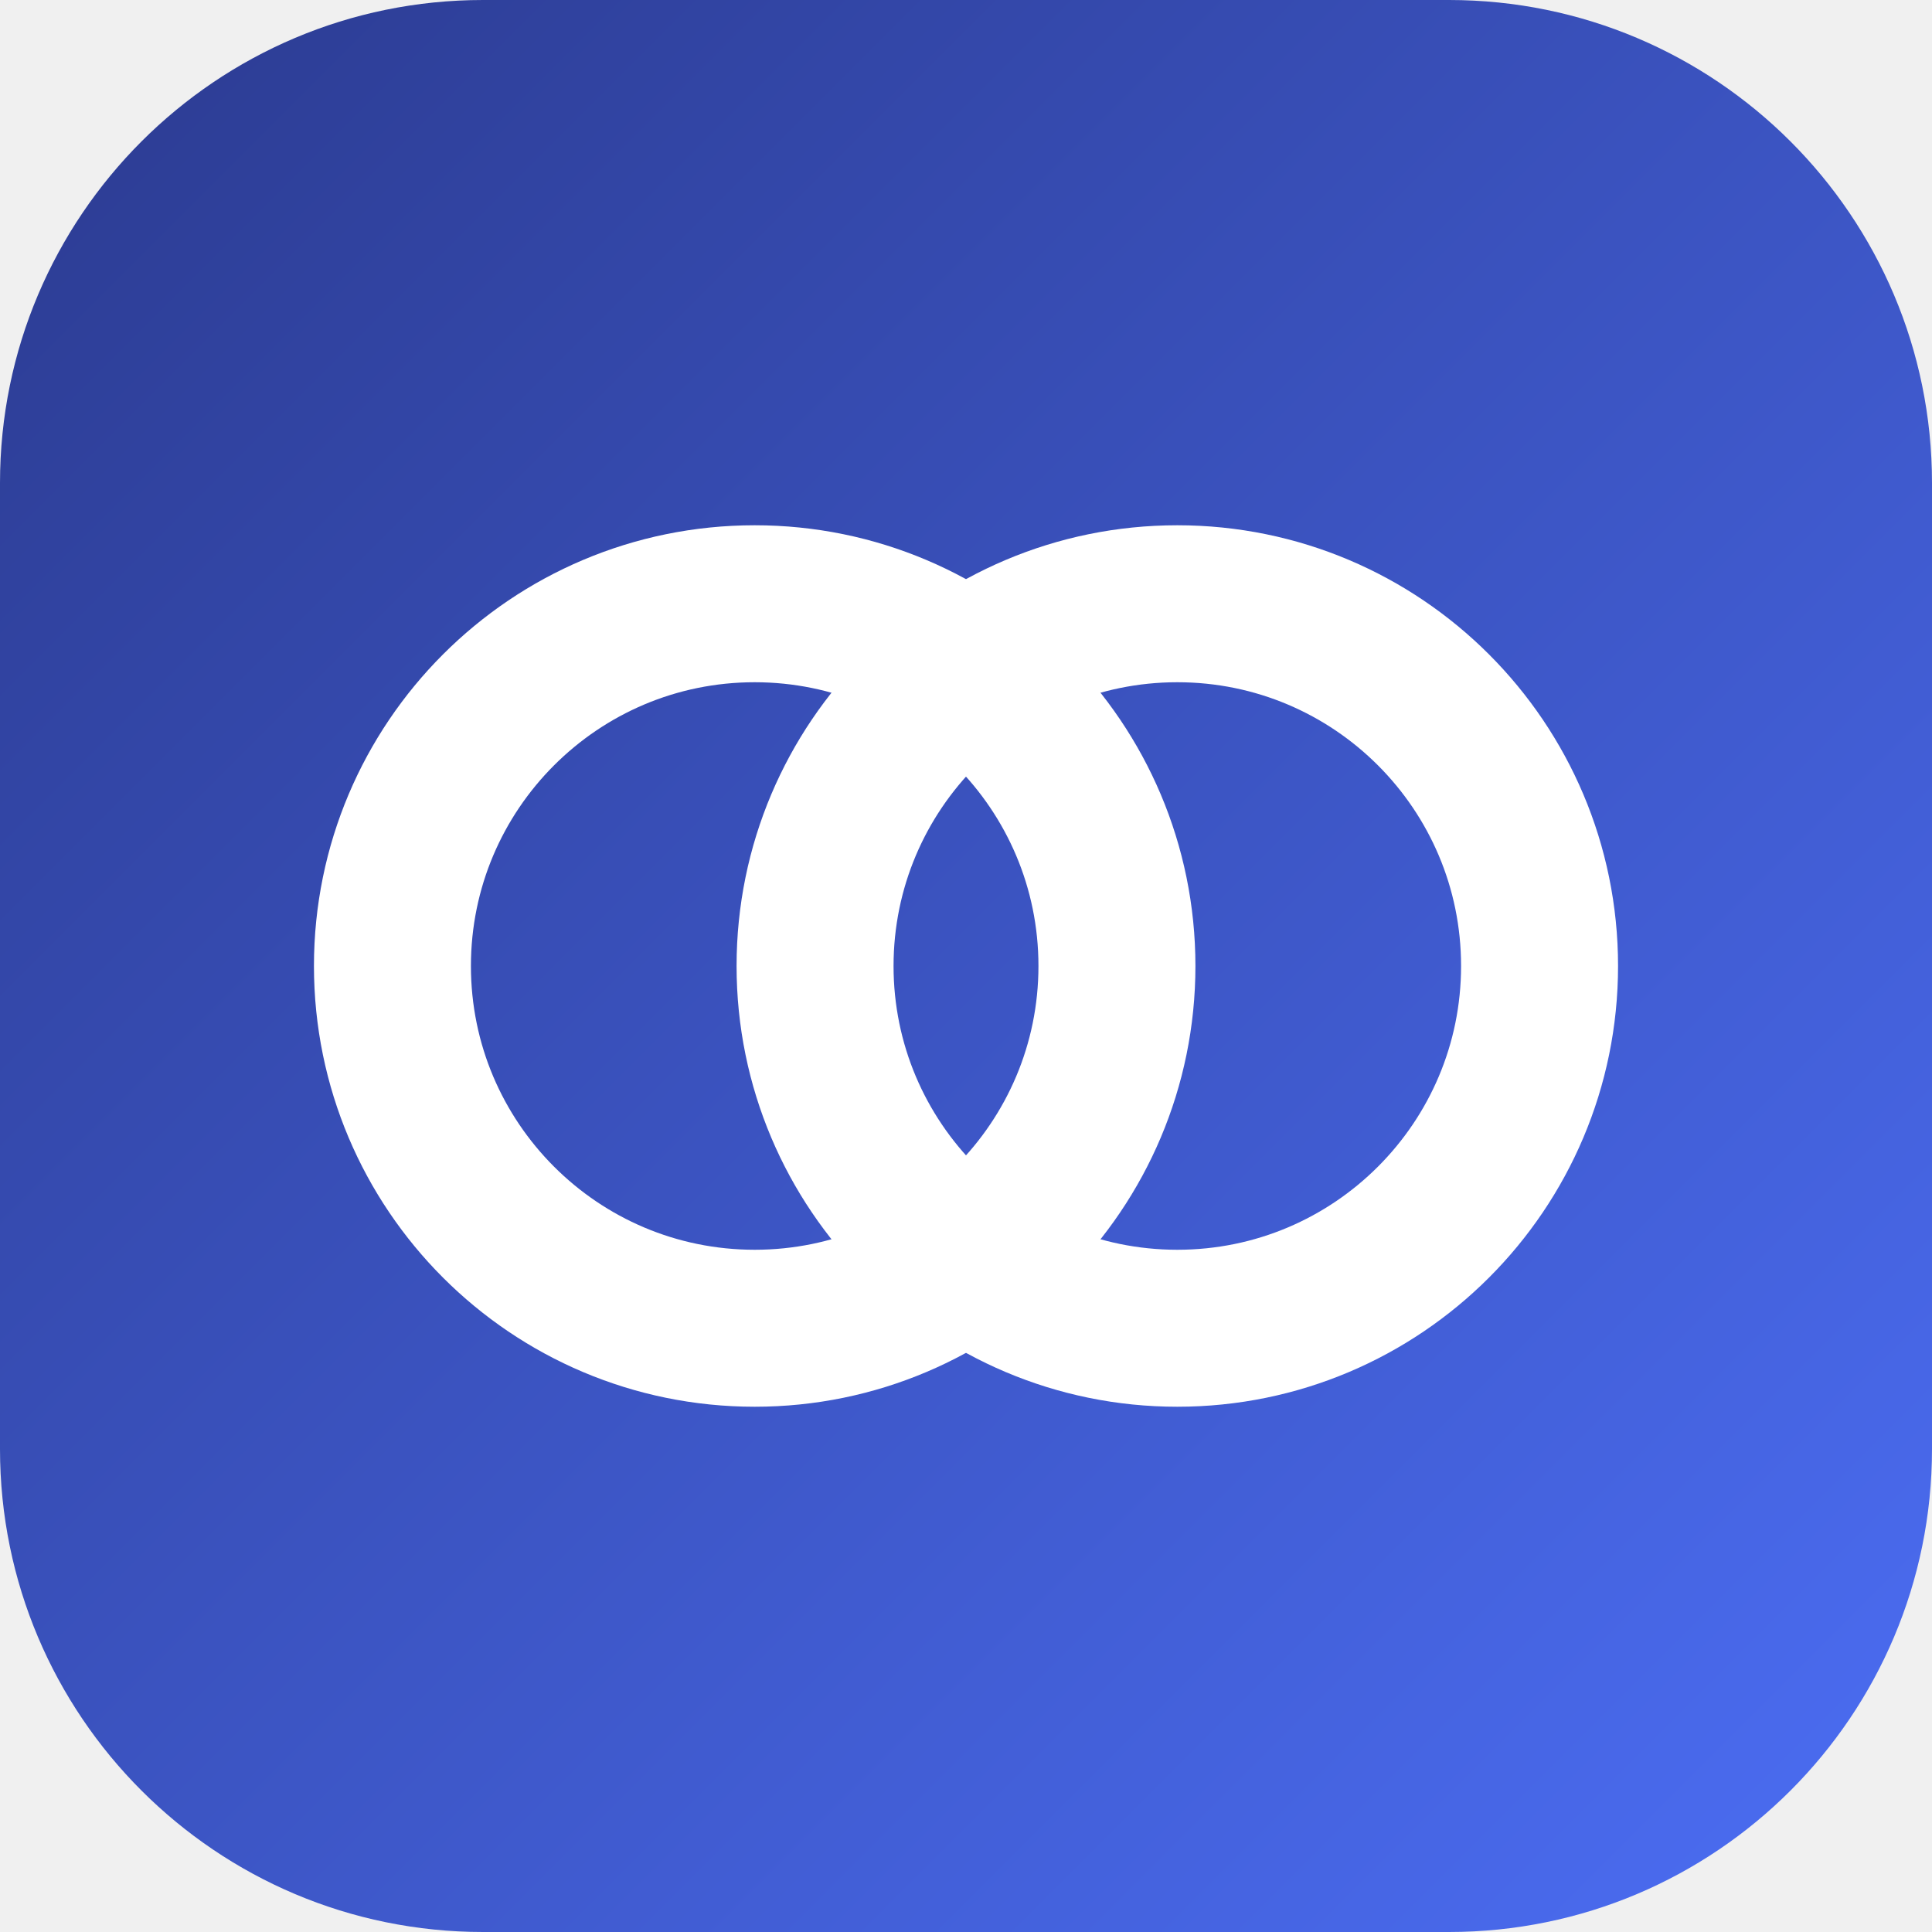
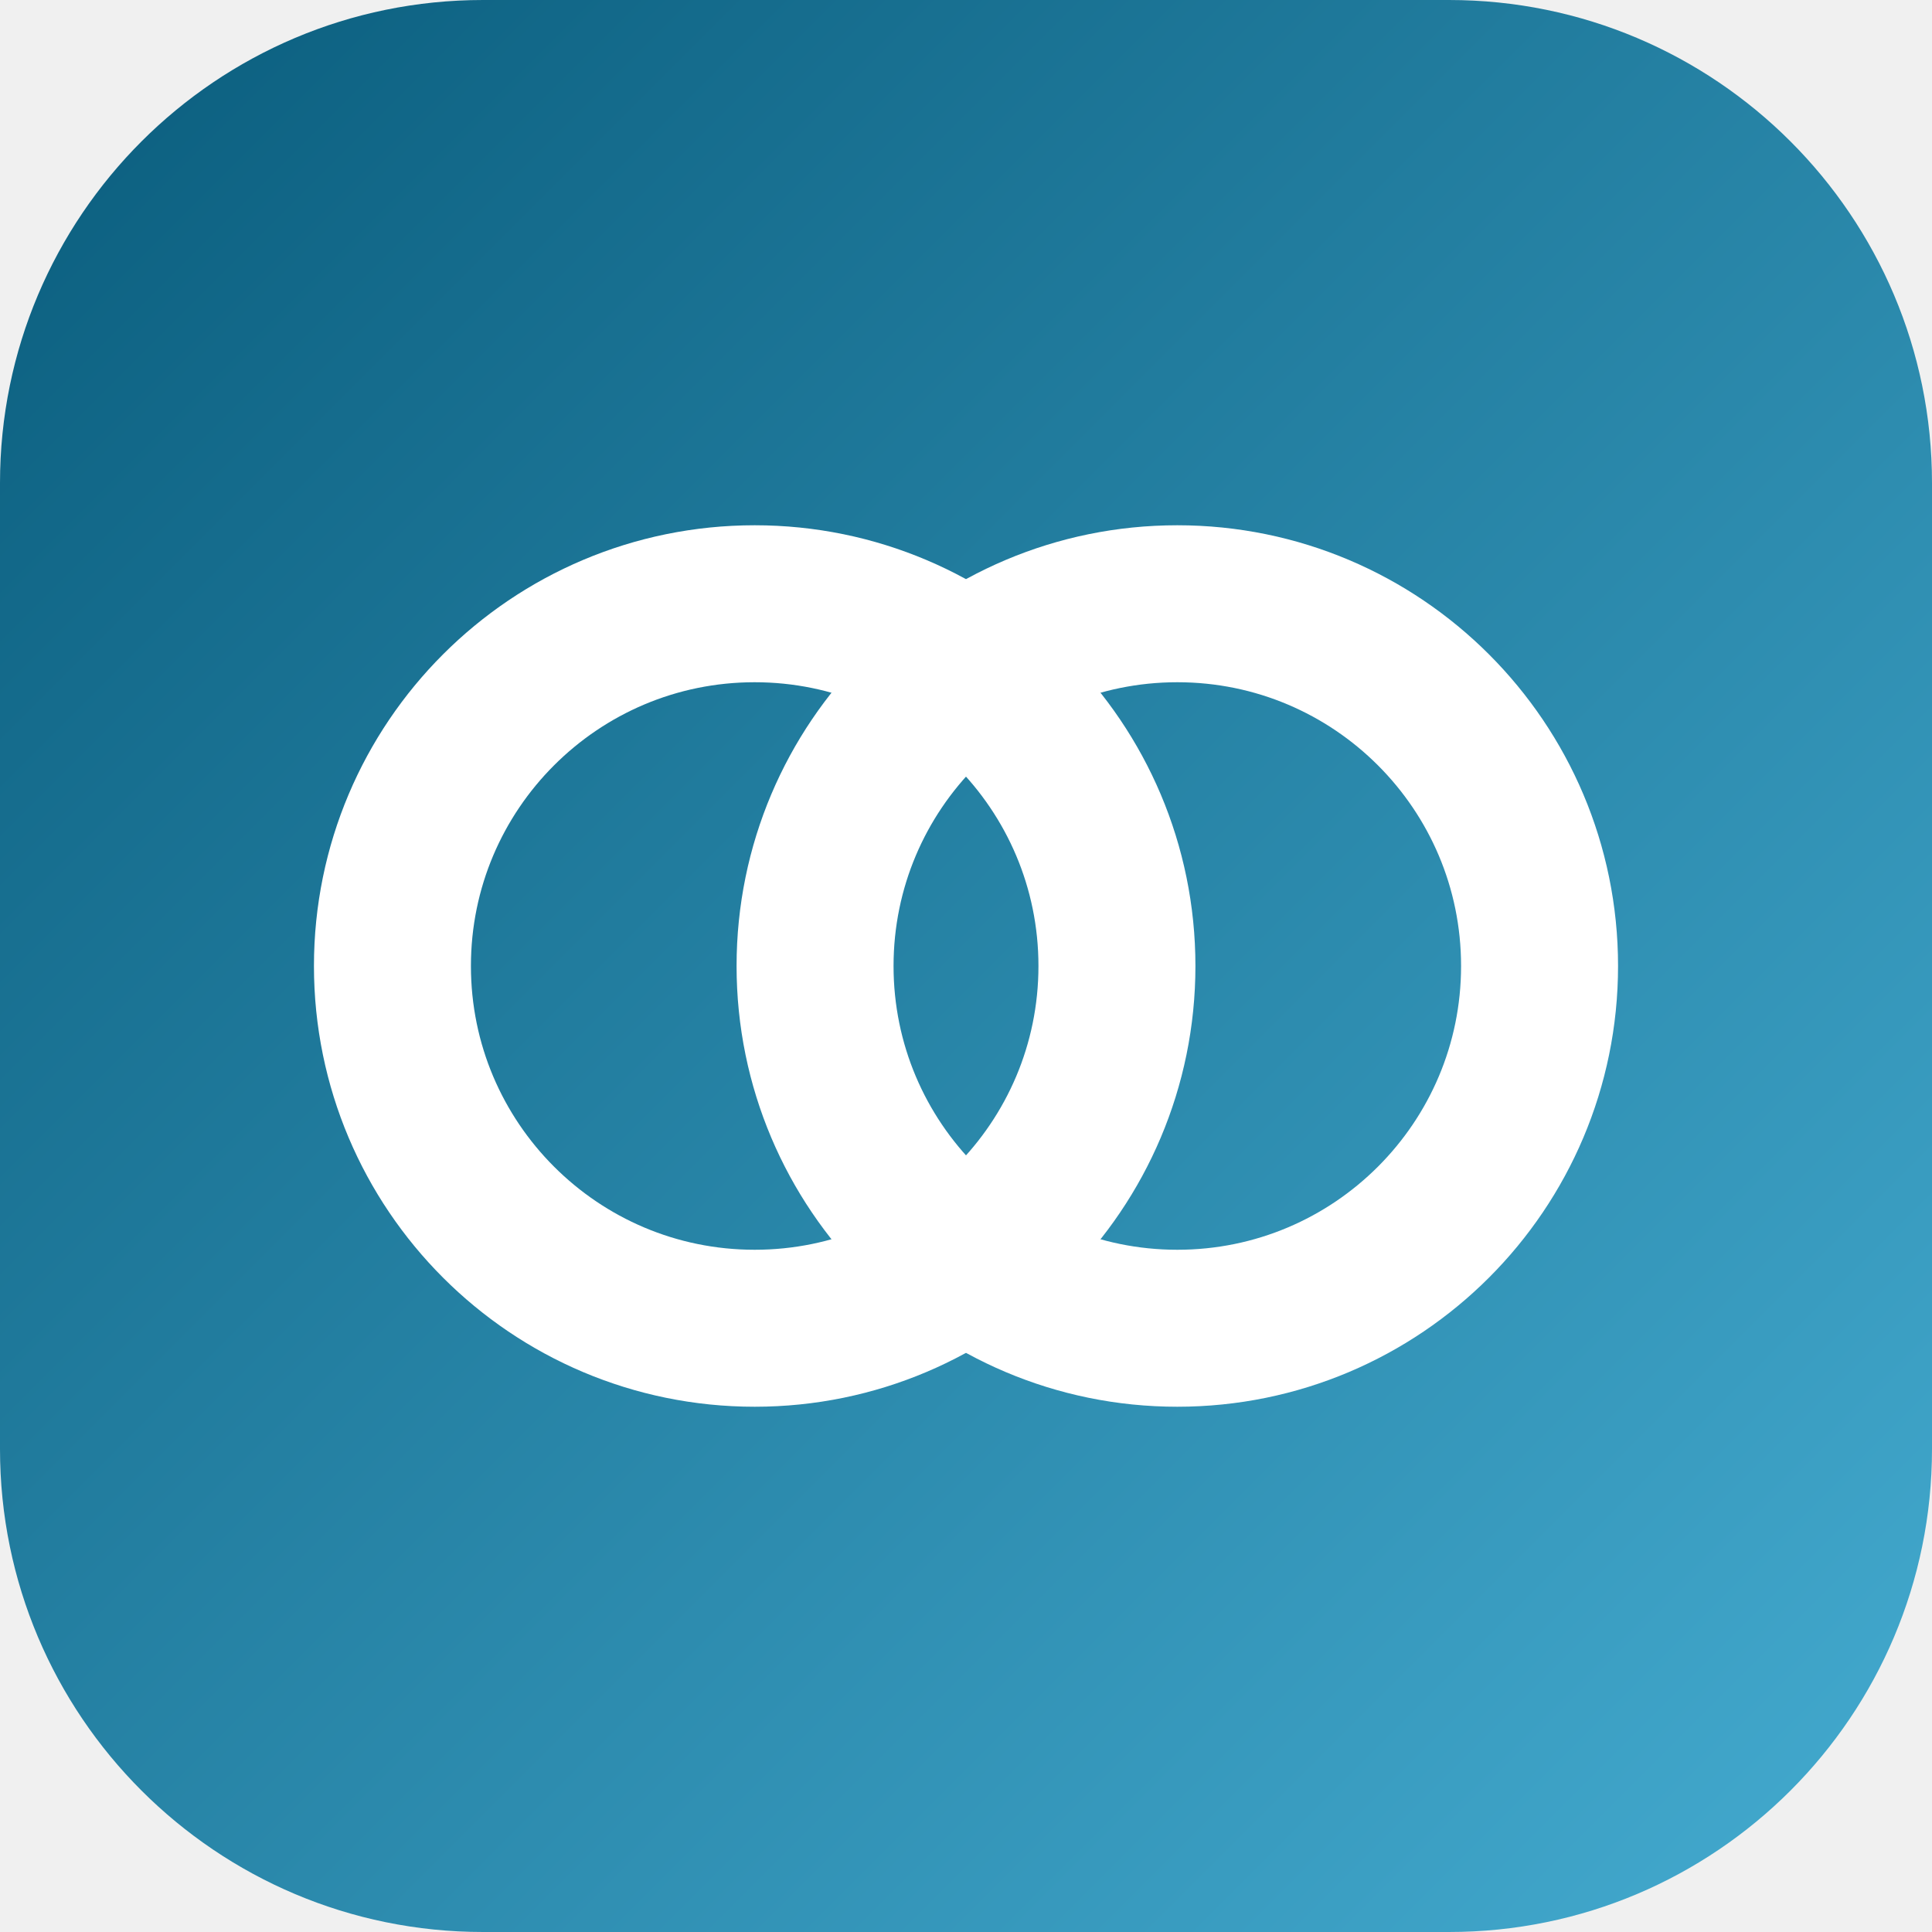
<svg xmlns="http://www.w3.org/2000/svg" viewBox="0 0 32 32">
  <defs>
    <linearGradient id="g" x1="0" y1="0" x2="1" y2="1">
-       <stop offset="0" stop-color="#2b3a8f" />
-       <stop offset="1" stop-color="#4c6ef5" />
+       <stop offset="0" stop-color="#095c7c" />
+       <stop offset="1" stop-color="#45acd1" />
    </linearGradient>
  </defs>
  <rect width="32" height="32" rx="8" fill="url(#g)" />
  <circle cx="12.5" cy="16" r="6" fill="none" stroke="#fff" stroke-width="2.6" />
  <circle cx="19.5" cy="16" r="6" fill="none" stroke="#fff" stroke-width="2.6" />
</svg>
